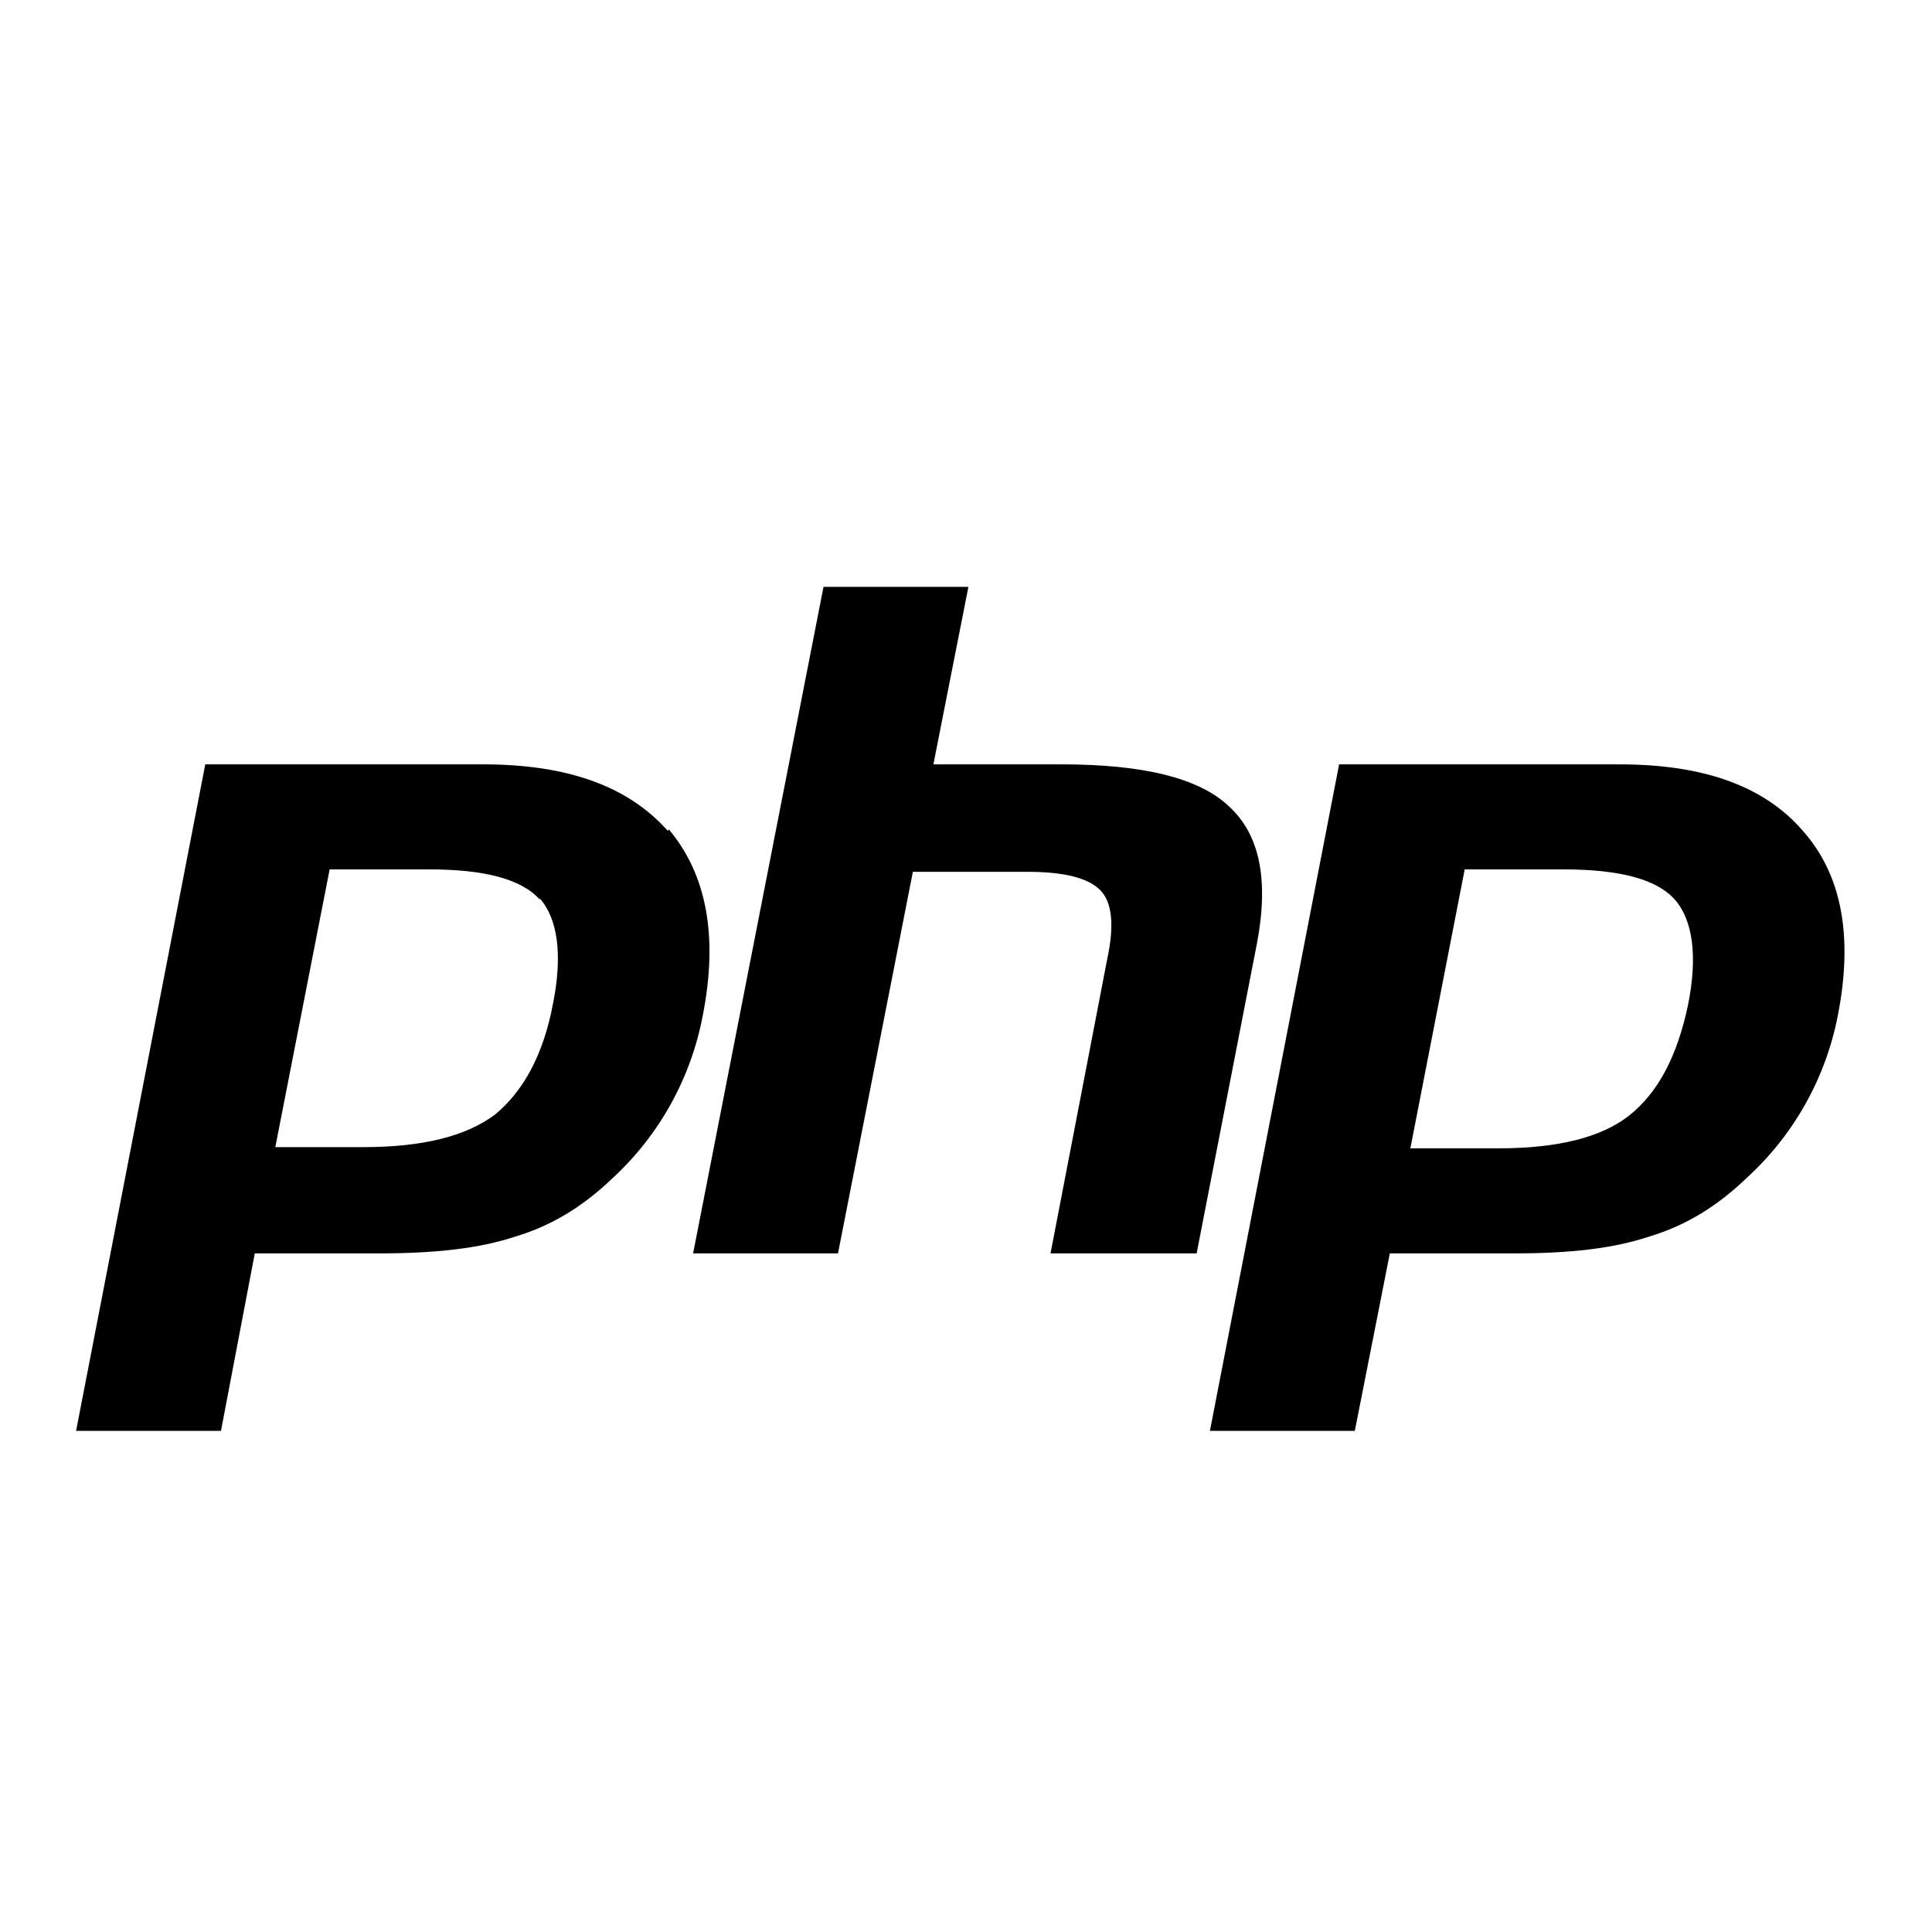
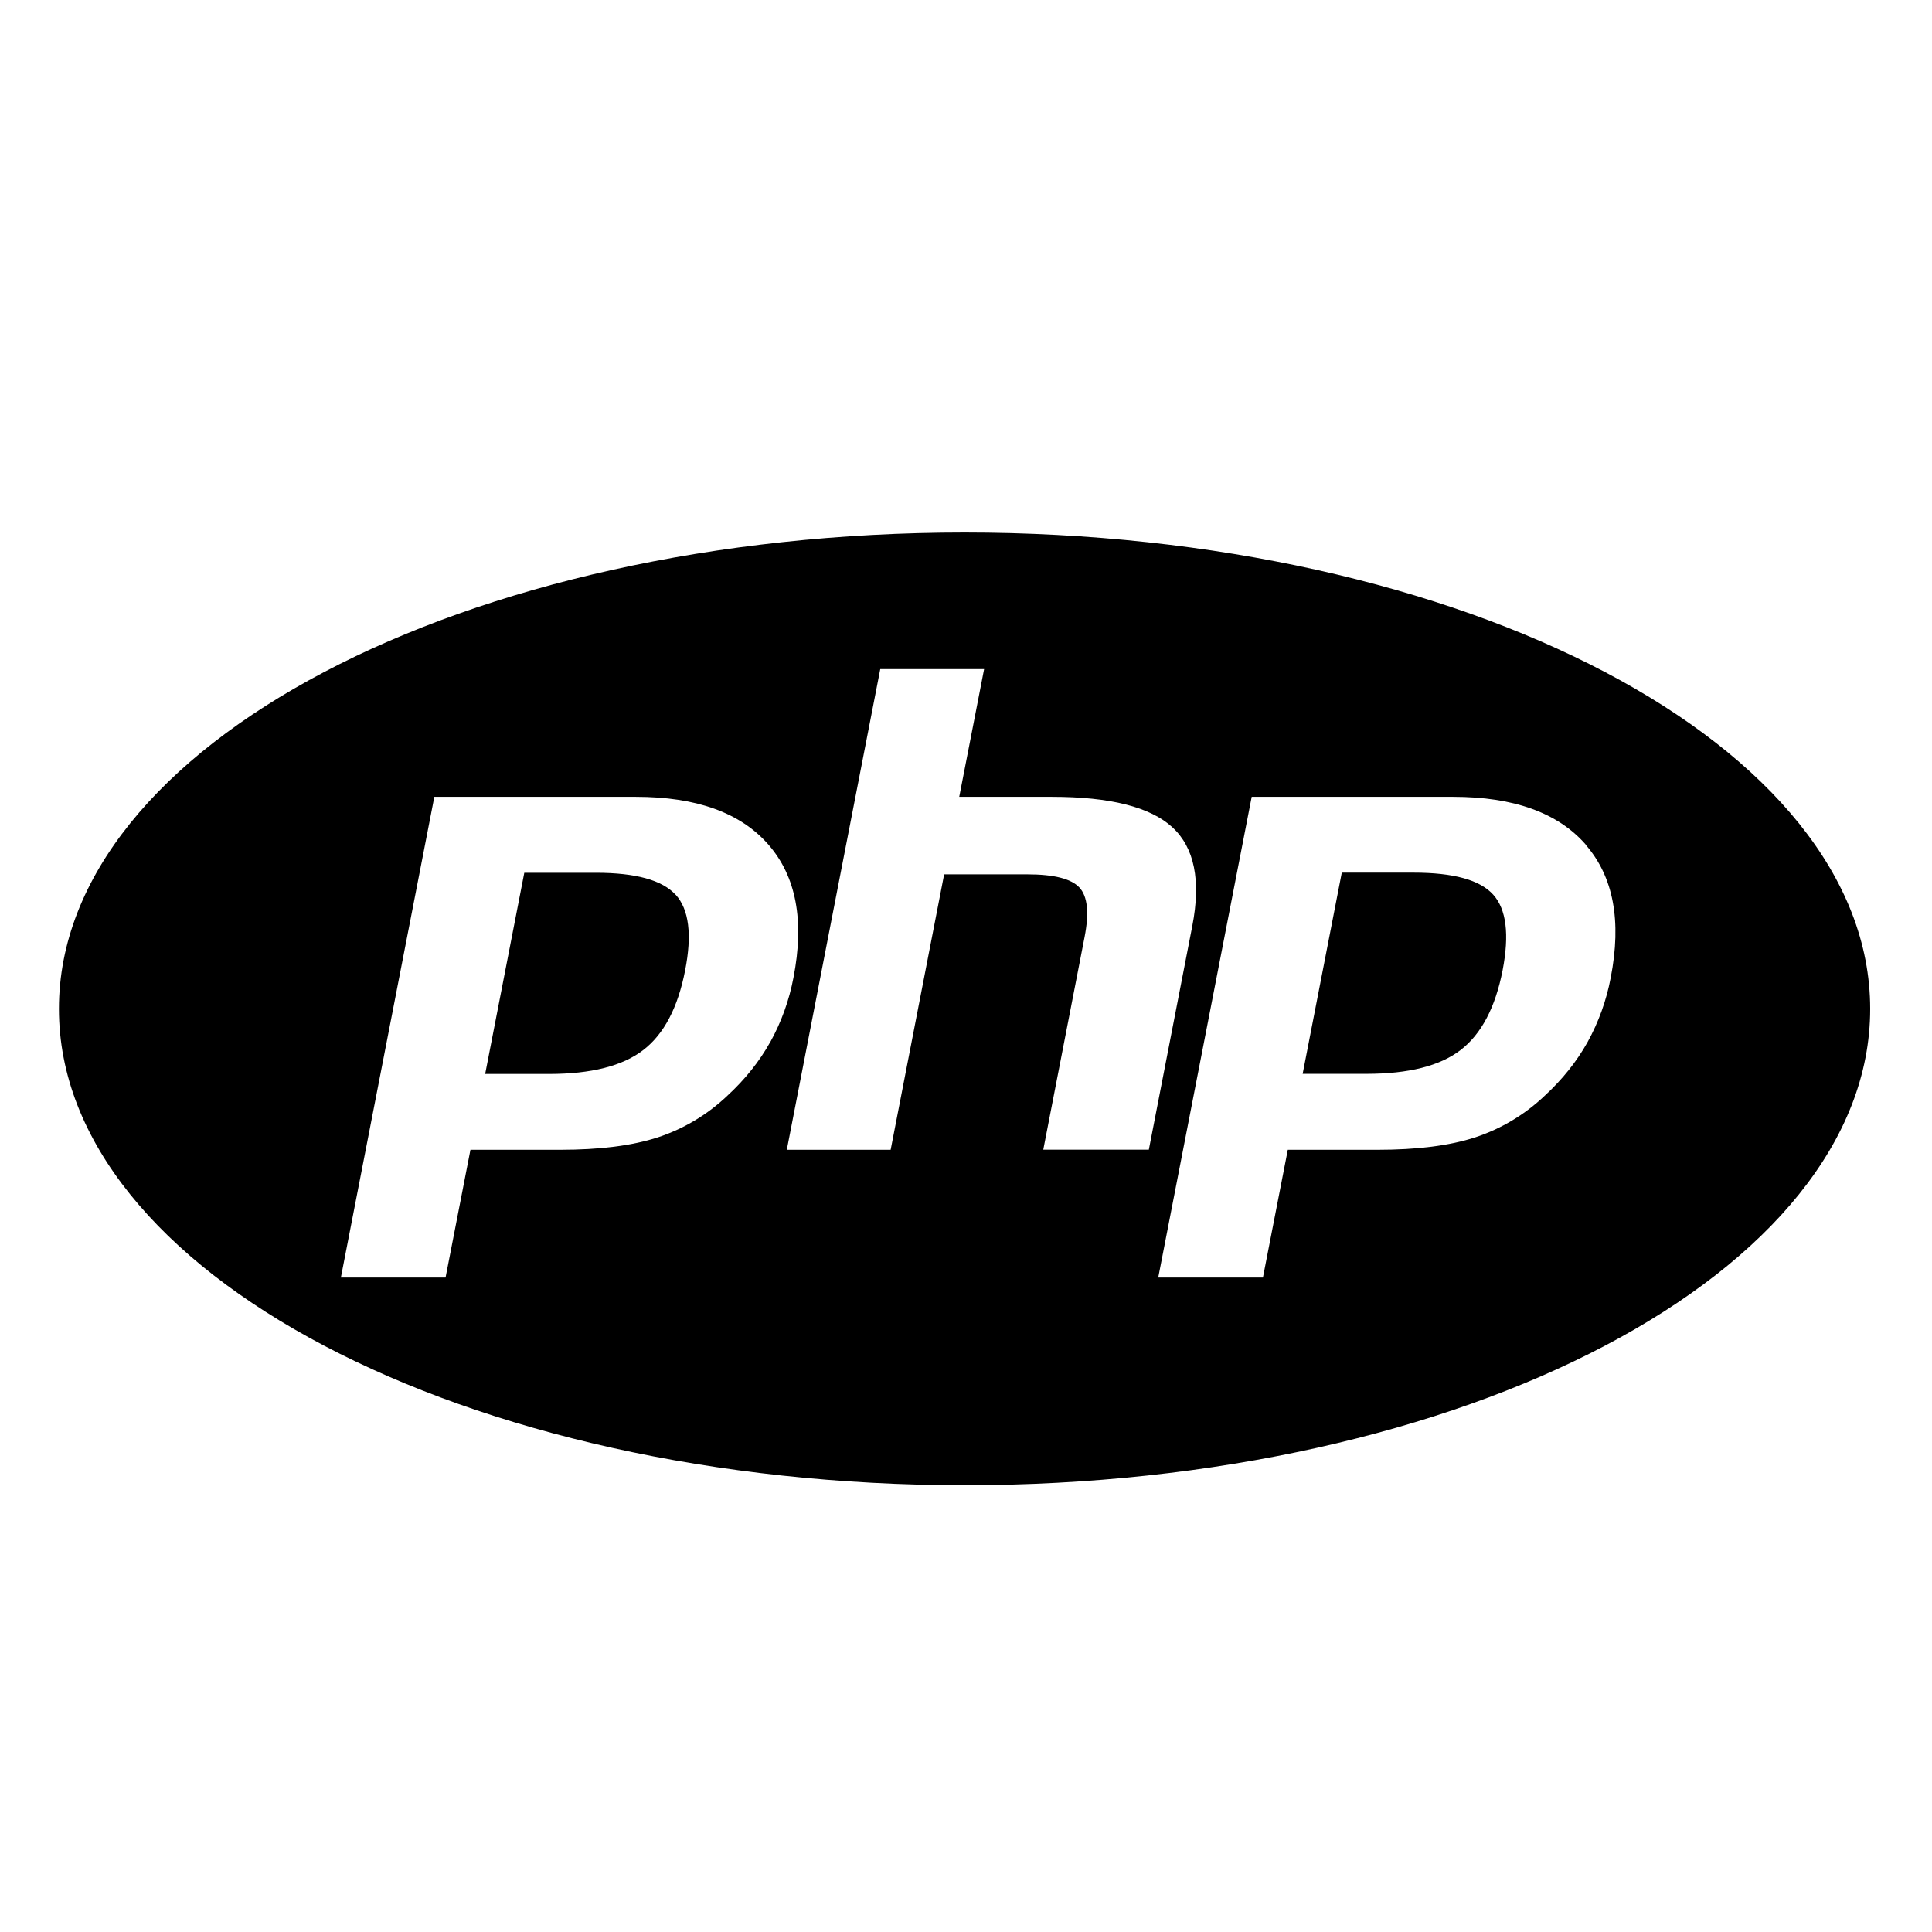
<svg xmlns="http://www.w3.org/2000/svg" viewBox="0 0 16 16">
-   <path fill="currentColor" d="M9.9 10.38H8.7l.47-2.44c.06-.28.04-.47-.06-.57-.1-.1-.3-.15-.6-.15h-.95l-.62 3.16h-1.2l1.08-5.52h1.2l-.29 1.47h1.06c.67 0 1.14.11 1.39.35.25.23.33.6.23 1.13l-.5 2.57Zm5.03-3.5c.32.36.42.87.29 1.53a2.45 2.45 0 0 1-.76 1.35c-.24.23-.5.39-.8.48-.3.1-.66.14-1.12.14h-1.03l-.29 1.47h-1.2l1.07-5.52h2.32c.7 0 1.2.18 1.52.55Zm-1.06.57c-.15-.17-.46-.25-.92-.25h-.82l-.45 2.31h.73c.49 0 .85-.09 1.08-.27.24-.19.4-.49.49-.92.08-.4.04-.7-.11-.87Zm-8.33-.58c.31.37.41.88.28 1.54a2.45 2.45 0 0 1-.75 1.35c-.24.23-.5.39-.8.48-.3.1-.67.14-1.13.14H2.11l-.28 1.47H.63L1.7 6.33H4c.7 0 1.2.18 1.53.55Zm-1.07.58c-.15-.17-.46-.25-.91-.25h-.83L2.28 9.5h.73c.49 0 .85-.09 1.09-.27.23-.19.4-.49.48-.92.08-.4.04-.7-.11-.87Z" />
+   <path fill="currentColor" d="M5.596 7.41c.11.122.136.33.078.626-.06.308-.175.528-.347.66-.171.132-.432.198-.781.198h-.528l.324-1.666h.594c.329 0 .549.061.659.182Zm6.11-.183h-.594l-.324 1.666h.528c.35 0 .61-.066.781-.198.171-.132.287-.352.347-.66.057-.296.031-.505-.078-.626-.11-.122-.329-.182-.659-.182Zm3.782 1.128c0 2.179-3.358 3.945-7.5 3.945s-7.5-1.766-7.5-3.945 3.358-3.945 7.5-3.945 7.5 1.766 7.5 3.945Zm-9.109.275a1.79 1.79 0 0 0 .192-.533c.092-.472.023-.839-.208-1.103s-.596-.395-1.098-.395H3.597l-.774 3.981h.867l.206-1.058h.743c.328 0 .597-.034.809-.103a1.53 1.53 0 0 0 .577-.346c.145-.134.263-.281.353-.442Zm3.135.892.36-1.853c.073-.377.018-.649-.165-.818-.183-.168-.516-.252-.998-.252h-.767l.206-1.058h-.86l-.774 3.981h.86l.443-2.281h.688c.22 0 .364.036.432.109.068.073.082.21.043.41L8.64 9.521h.874Zm3.618-2.528c-.23-.263-.596-.395-1.098-.395h-1.668l-.774 3.981h.867l.206-1.058h.743c.328 0 .597-.034.809-.103a1.53 1.53 0 0 0 .577-.346c.145-.134.263-.281.353-.442a1.79 1.79 0 0 0 .192-.533c.092-.472.023-.839-.208-1.103Z" />
</svg>
